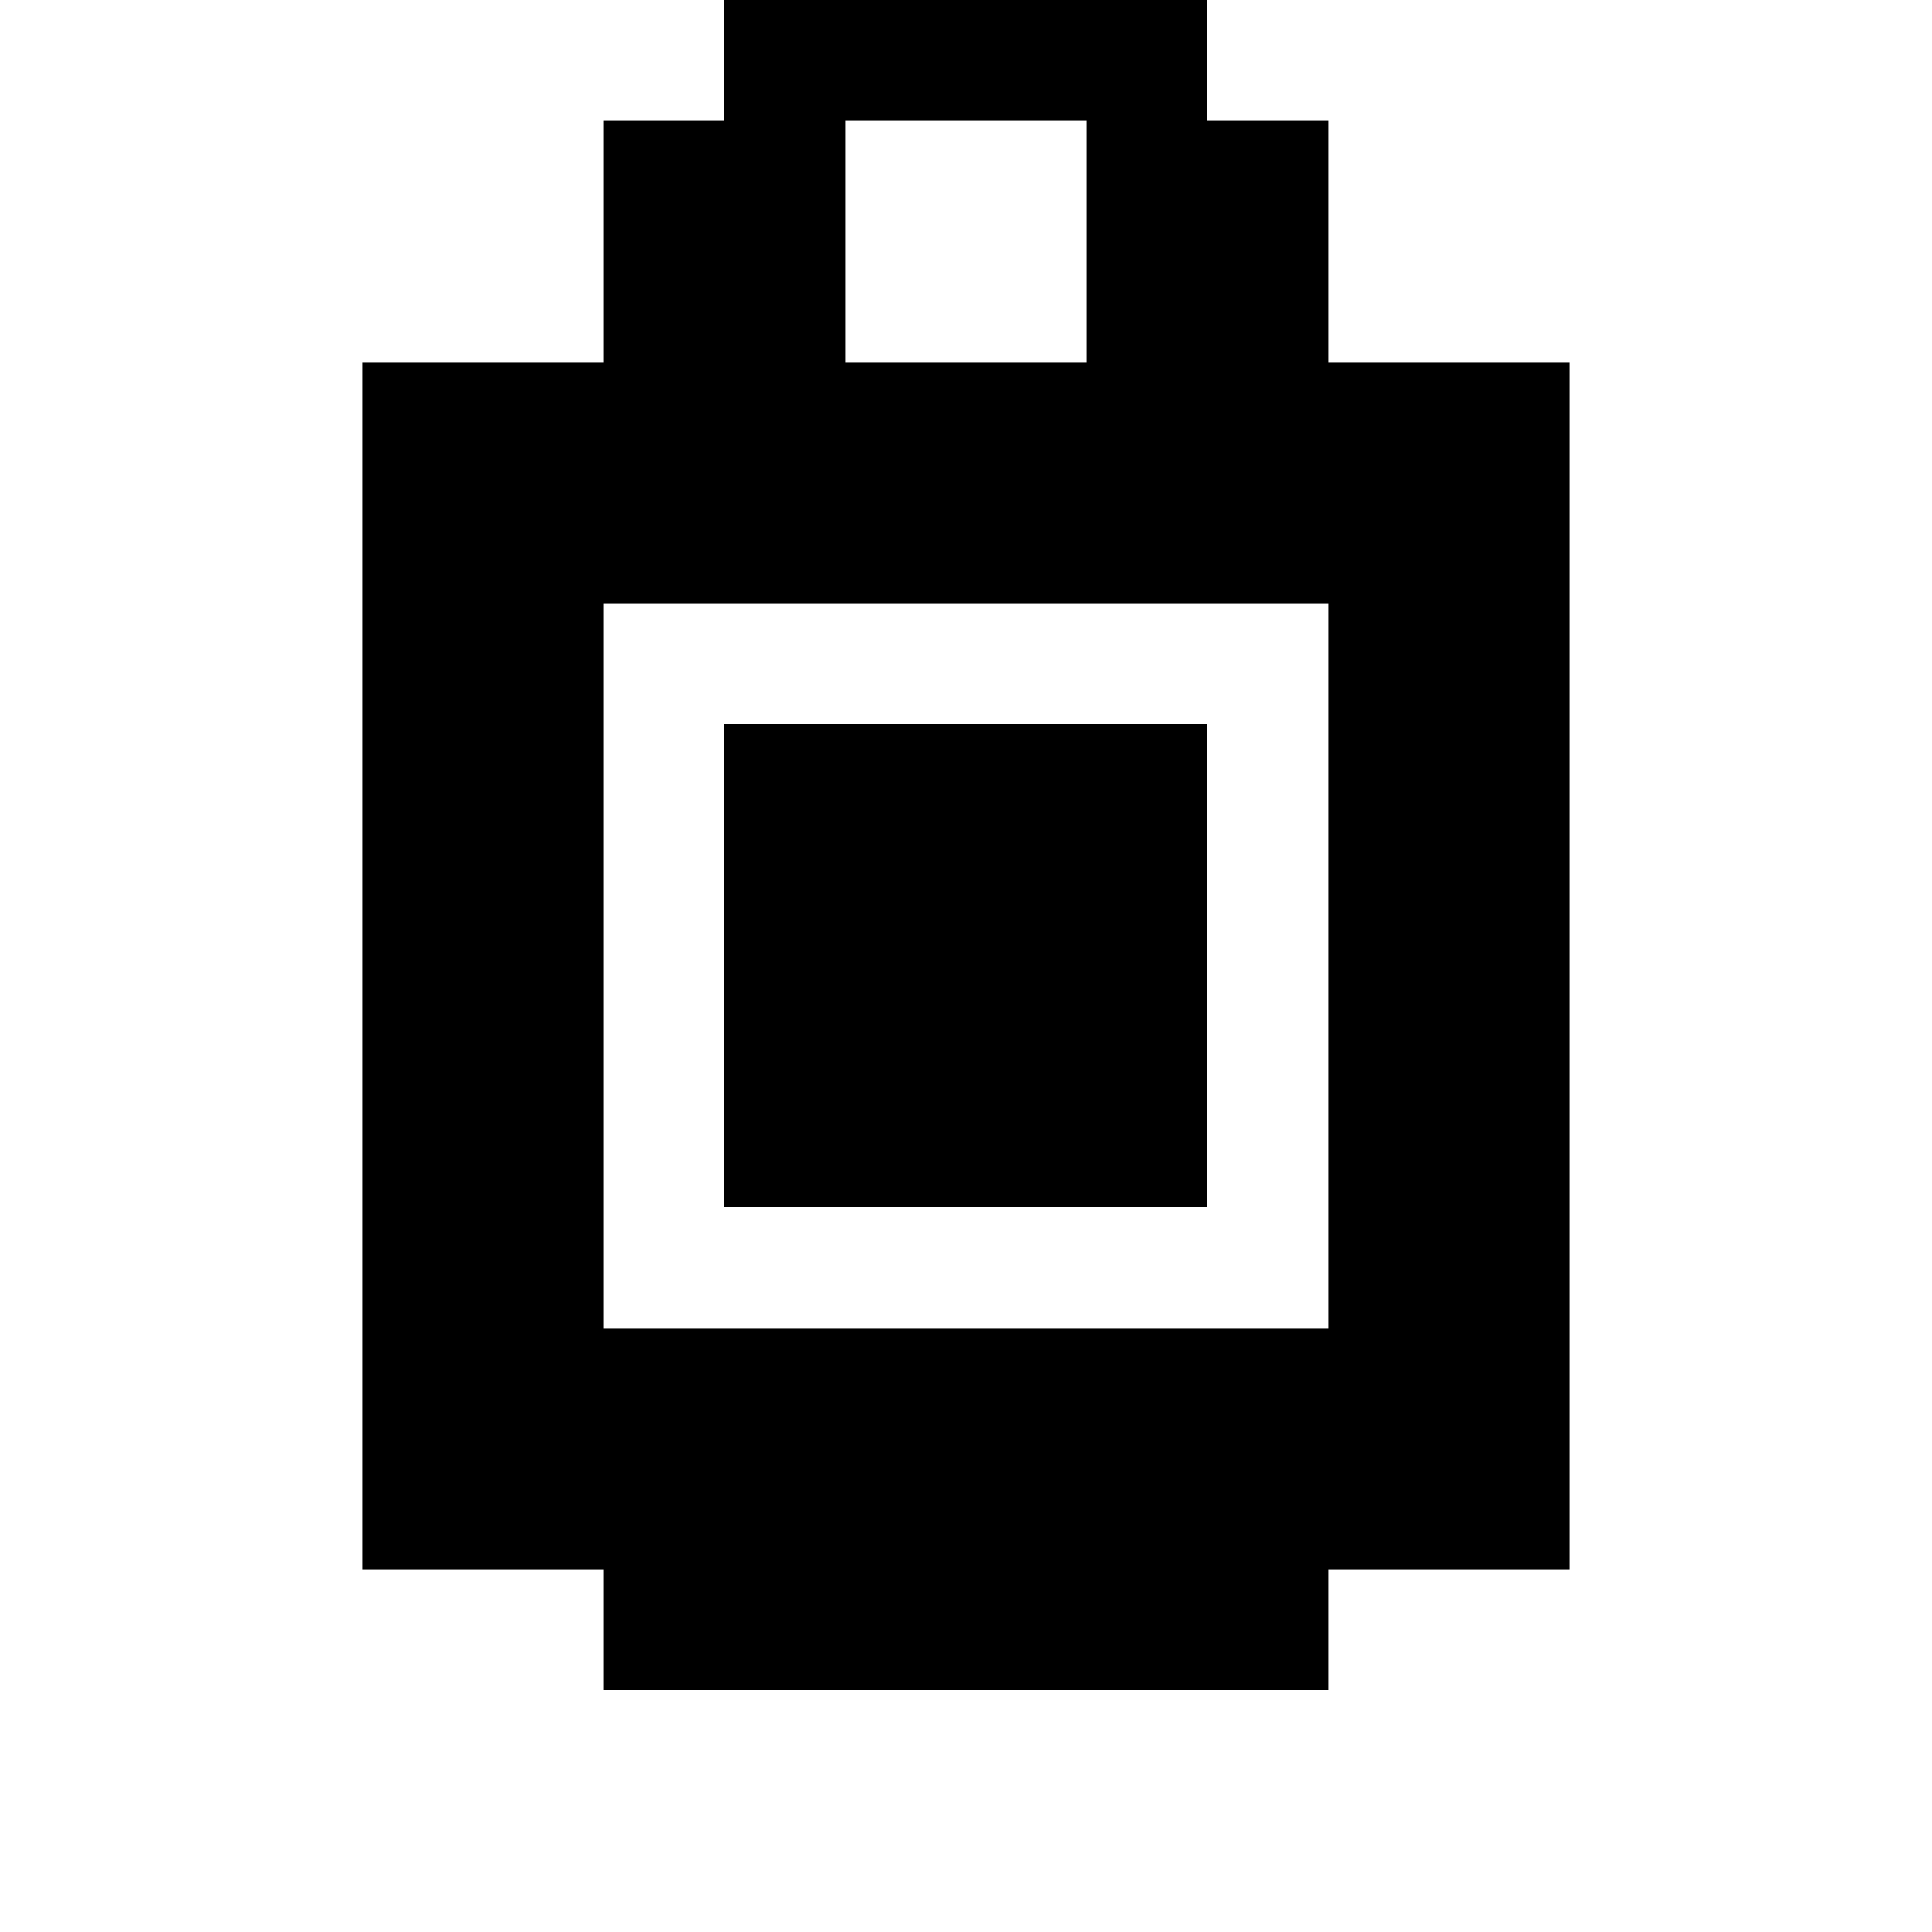
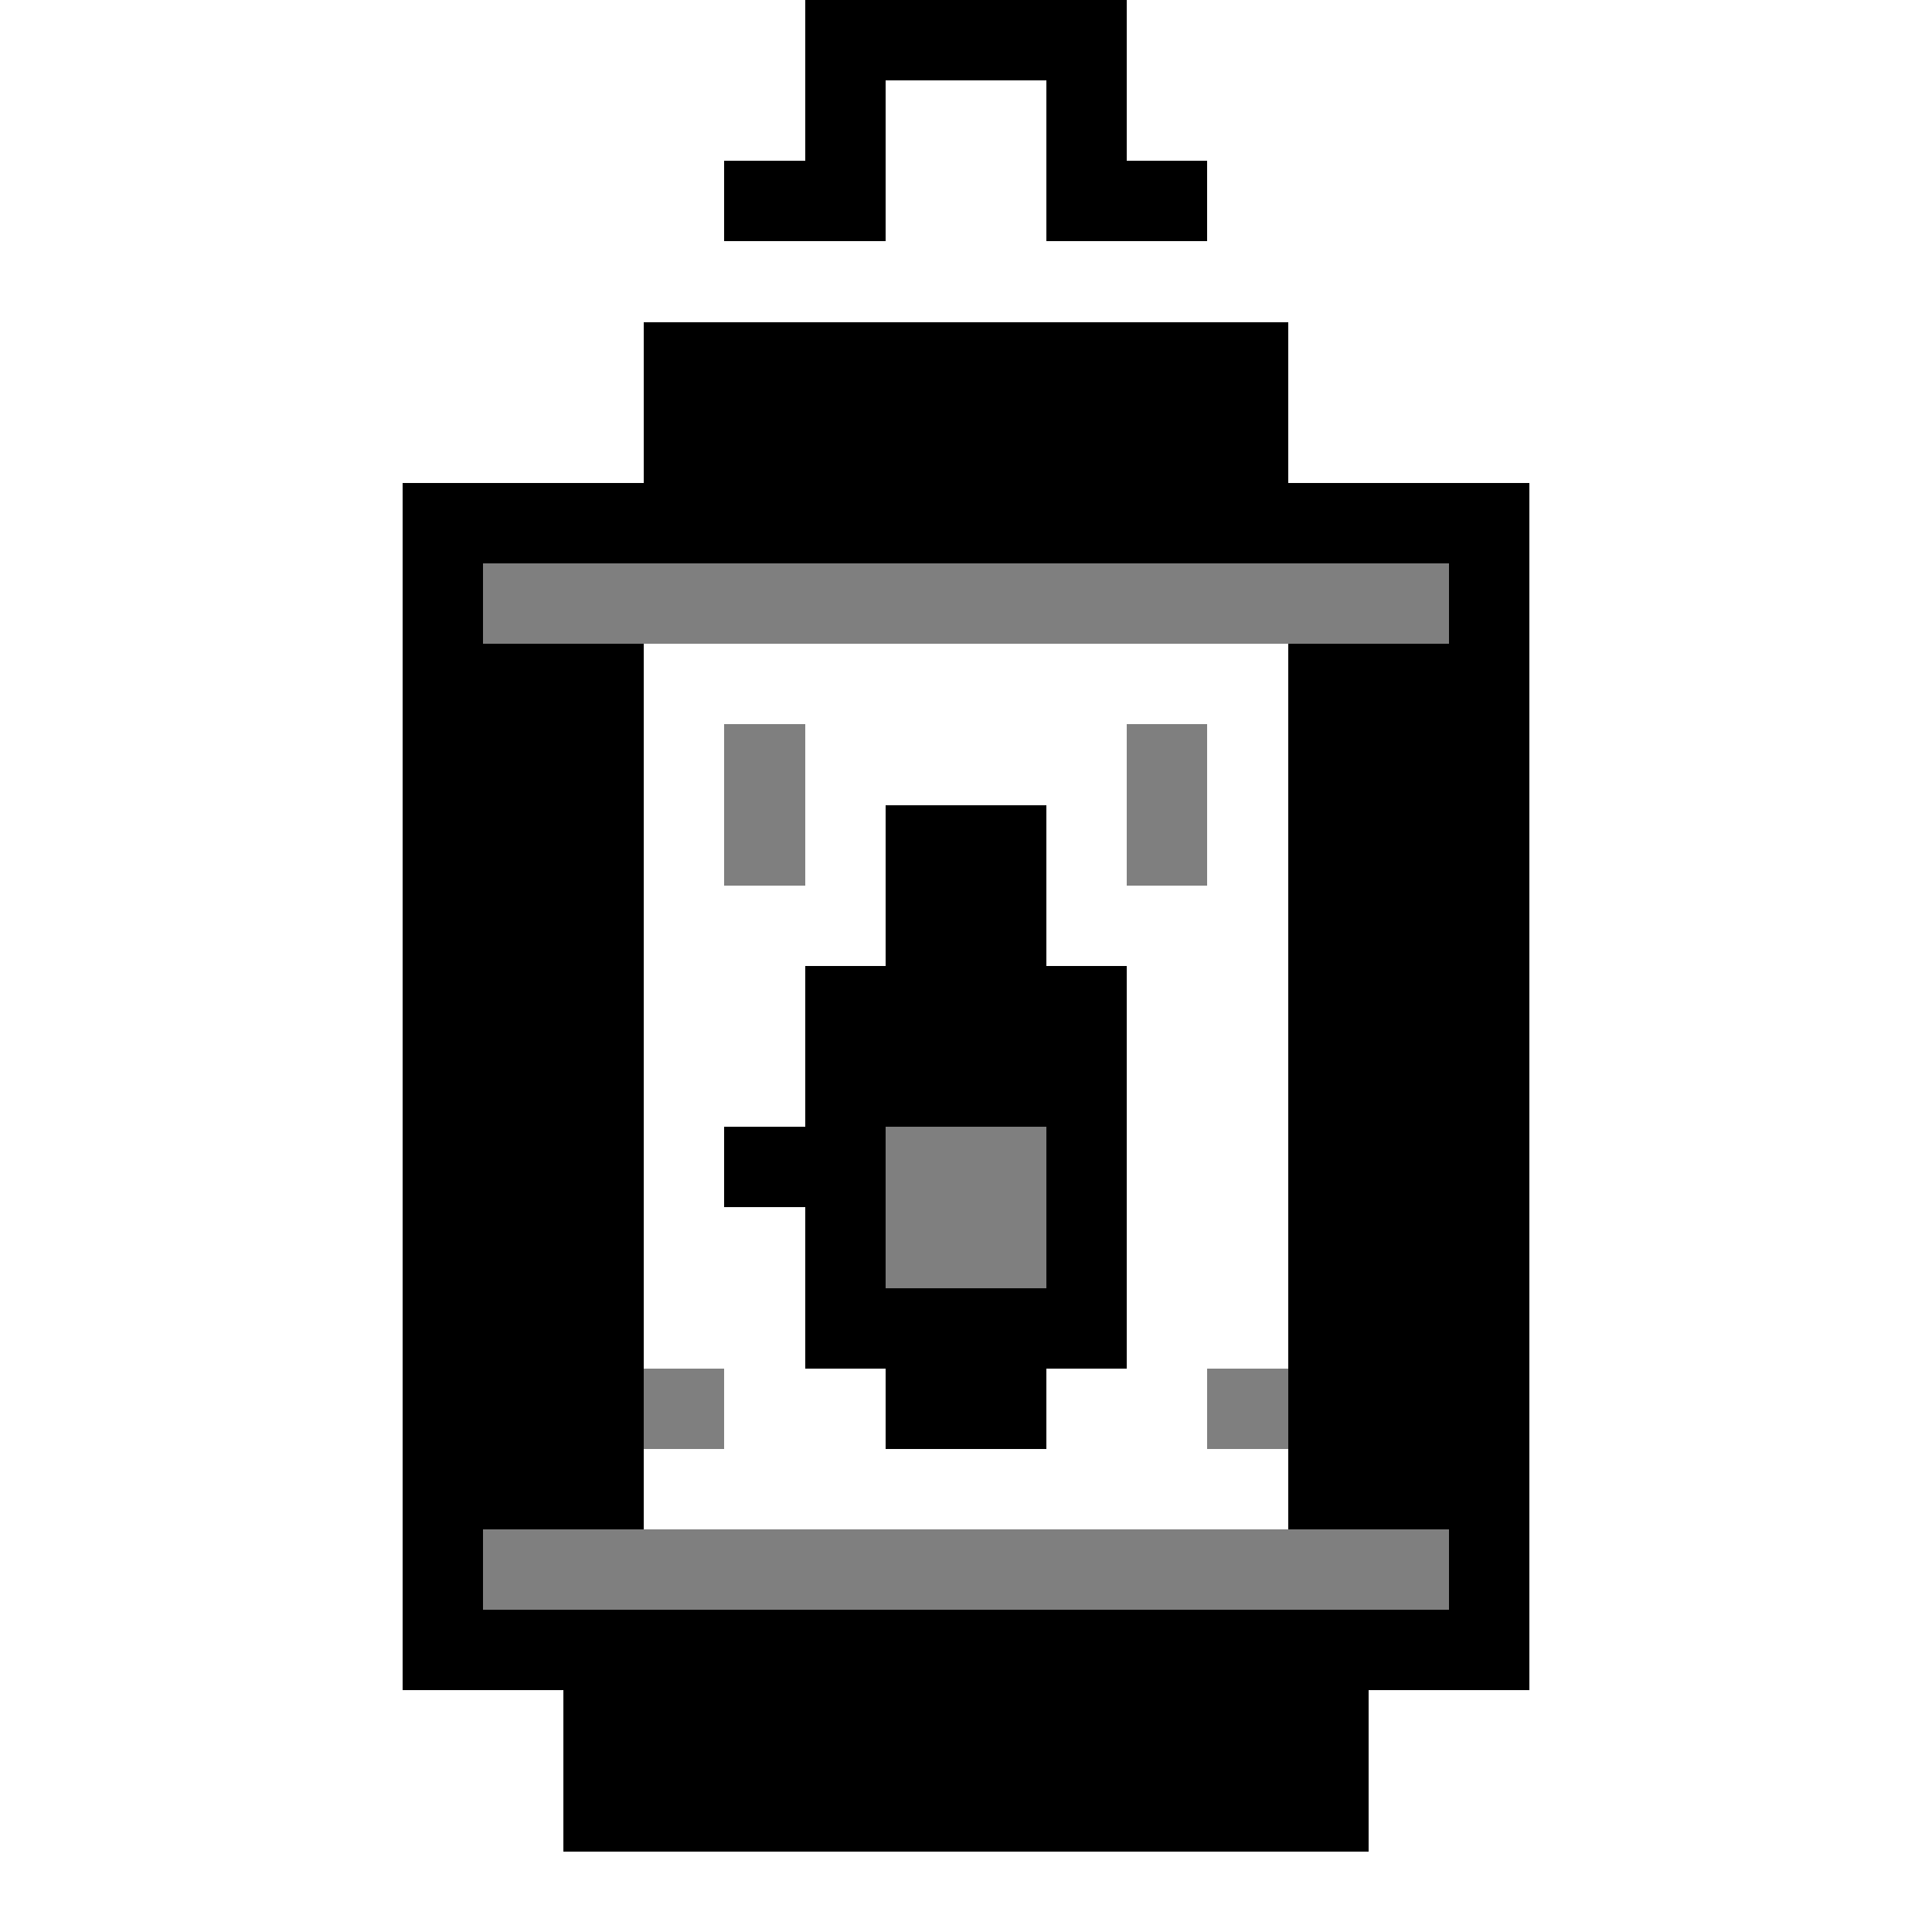
- <svg xmlns="http://www.w3.org/2000/svg" width="16" height="16" viewBox="0 0 16 16" shape-rendering="crispEdges">
-   <path fill="currentColor" d="M6 0h4v1h-4zM5 1h2v1h-2zM9 1h2v1h-2zM5 2h2v1h-2zM9 2h2v1h-2zM3 3h10v1h-10zM3 4h10v1h-10zM3 5h2v1h-2zM11 5h2v1h-2zM3 6h2v1h-2zM6 6h4v1h-4zM11 6h2v1h-2zM3 7h2v1h-2zM6 7h4v1h-4zM11 7h2v1h-2zM3 8h2v1h-2zM6 8h4v1h-4zM11 8h2v1h-2zM3 9h2v1h-2zM6 9h4v1h-4zM11 9h2v1h-2zM3 10h2v1h-2zM11 10h2v1h-2zM3 11h10v1h-10zM3 12h10v1h-10zM5 13h6v1h-6z" />
+ <svg xmlns="http://www.w3.org/2000/svg" width="24" height="24" viewBox="0 0 24 24" shape-rendering="crispEdges">
+   <path fill="currentColor" d="M10 0h4v1h-4zM10 1h1v1h-1zM13 1h1v1h-1zM9 2h2v1h-2zM13 2h2v1h-2zM8 4h8v1h-8zM8 5h8v1h-8zM5 6h14v1h-14zM5 7h1v1h-1zM18 7h1v1h-1zM5 8h3v1h-3zM16 8h3v1h-3zM5 9h3v1h-3zM16 9h3v1h-3zM5 10h3v1h-3zM11 10h2v1h-2zM16 10h3v1h-3zM5 11h3v1h-3zM11 11h2v1h-2zM16 11h3v1h-3zM5 12h3v1h-3zM10 12h4v1h-4zM16 12h3v1h-3zM5 13h3v1h-3zM10 13h4v1h-4zM16 13h3v1h-3zM5 14h3v1h-3zM9 14h2v1h-2zM13 14h1v1h-1zM16 14h3v1h-3zM5 15h3v1h-3zM10 15h1v1h-1zM13 15h1v1h-1zM16 15h3v1h-3zM5 16h3v1h-3zM10 16h4v1h-4zM16 16h3v1h-3zM5 17h3v1h-3zM11 17h2v1h-2zM16 17h3v1h-3zM5 18h3v1h-3zM16 18h3v1h-3zM5 19h1v1h-1zM18 19h1v1h-1zM5 20h14v1h-14zM7 21h10v1h-10zM7 22h10v1h-10z" />
+   <path fill="currentColor" fill-opacity="0.5" d="M6 7h12v1h-12zM9 9h1v1h-1zM14 9h1v1h-1zM9 10h1v1h-1zM14 10h1v1h-1zM11 14h2v1h-2zM11 15h2v1h-2zM8 17h1v1h-1zM15 17h1v1h-1zM6 19h12v1h-12z" />
</svg>
